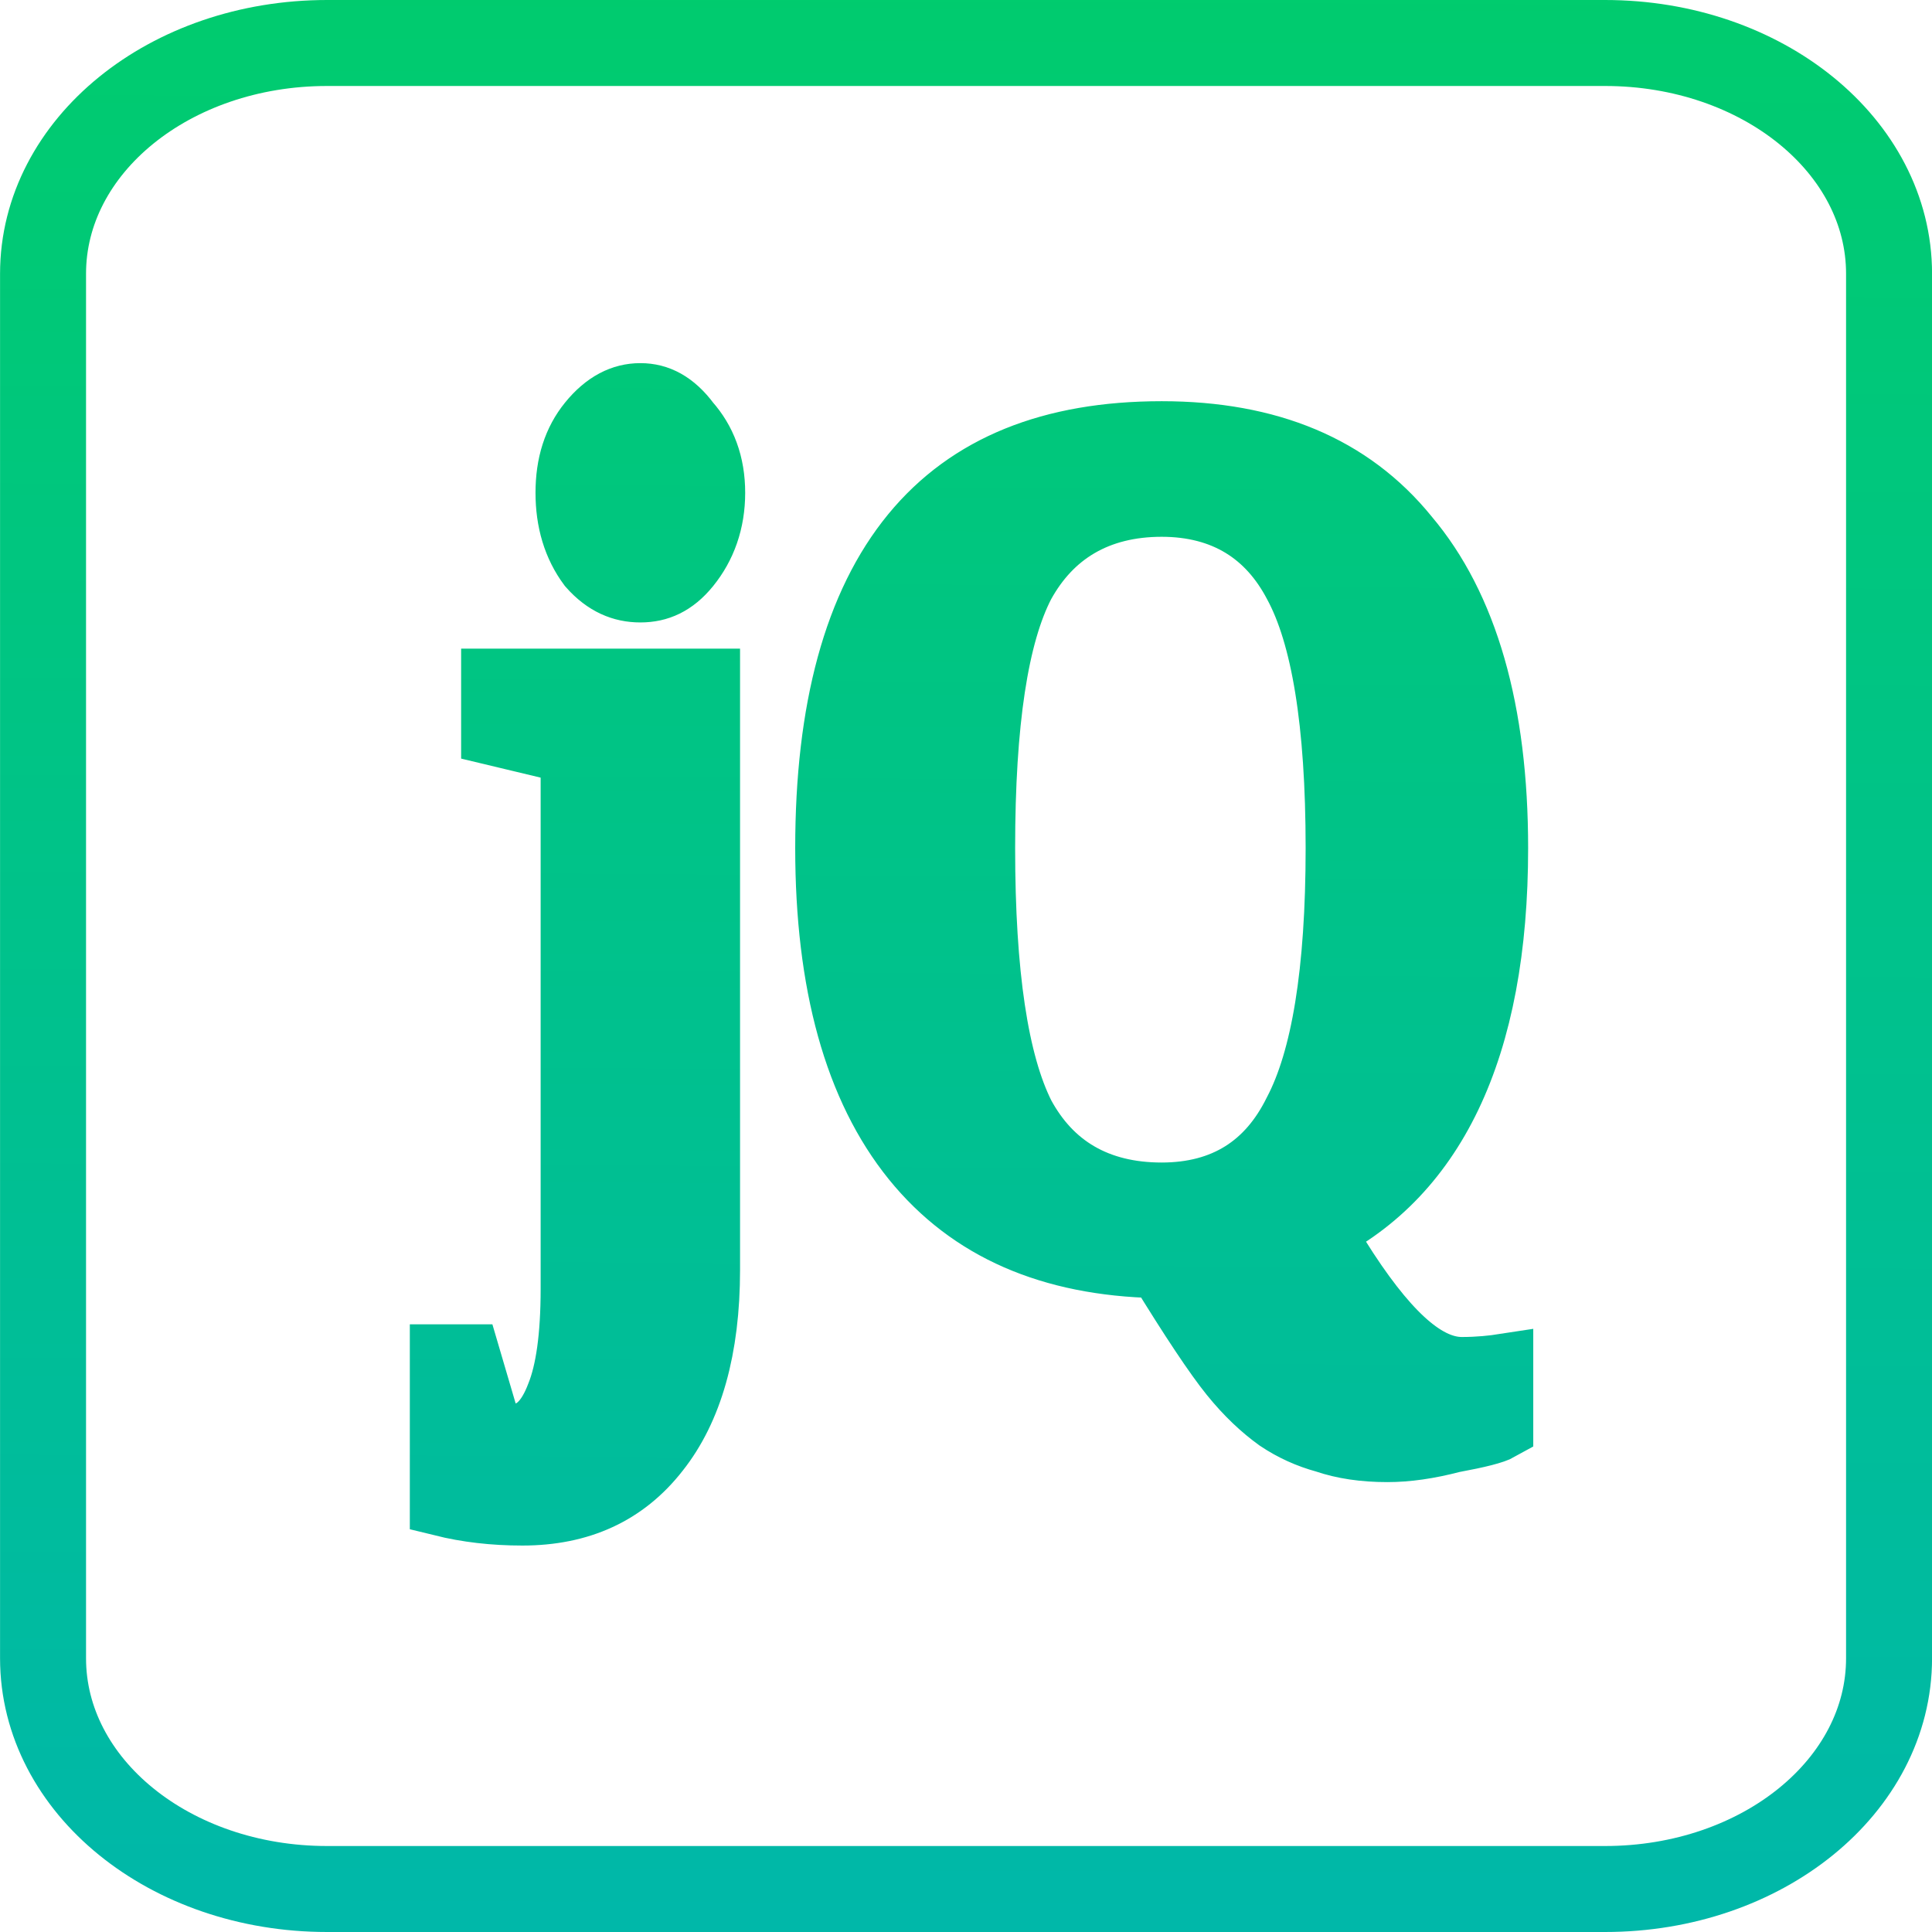
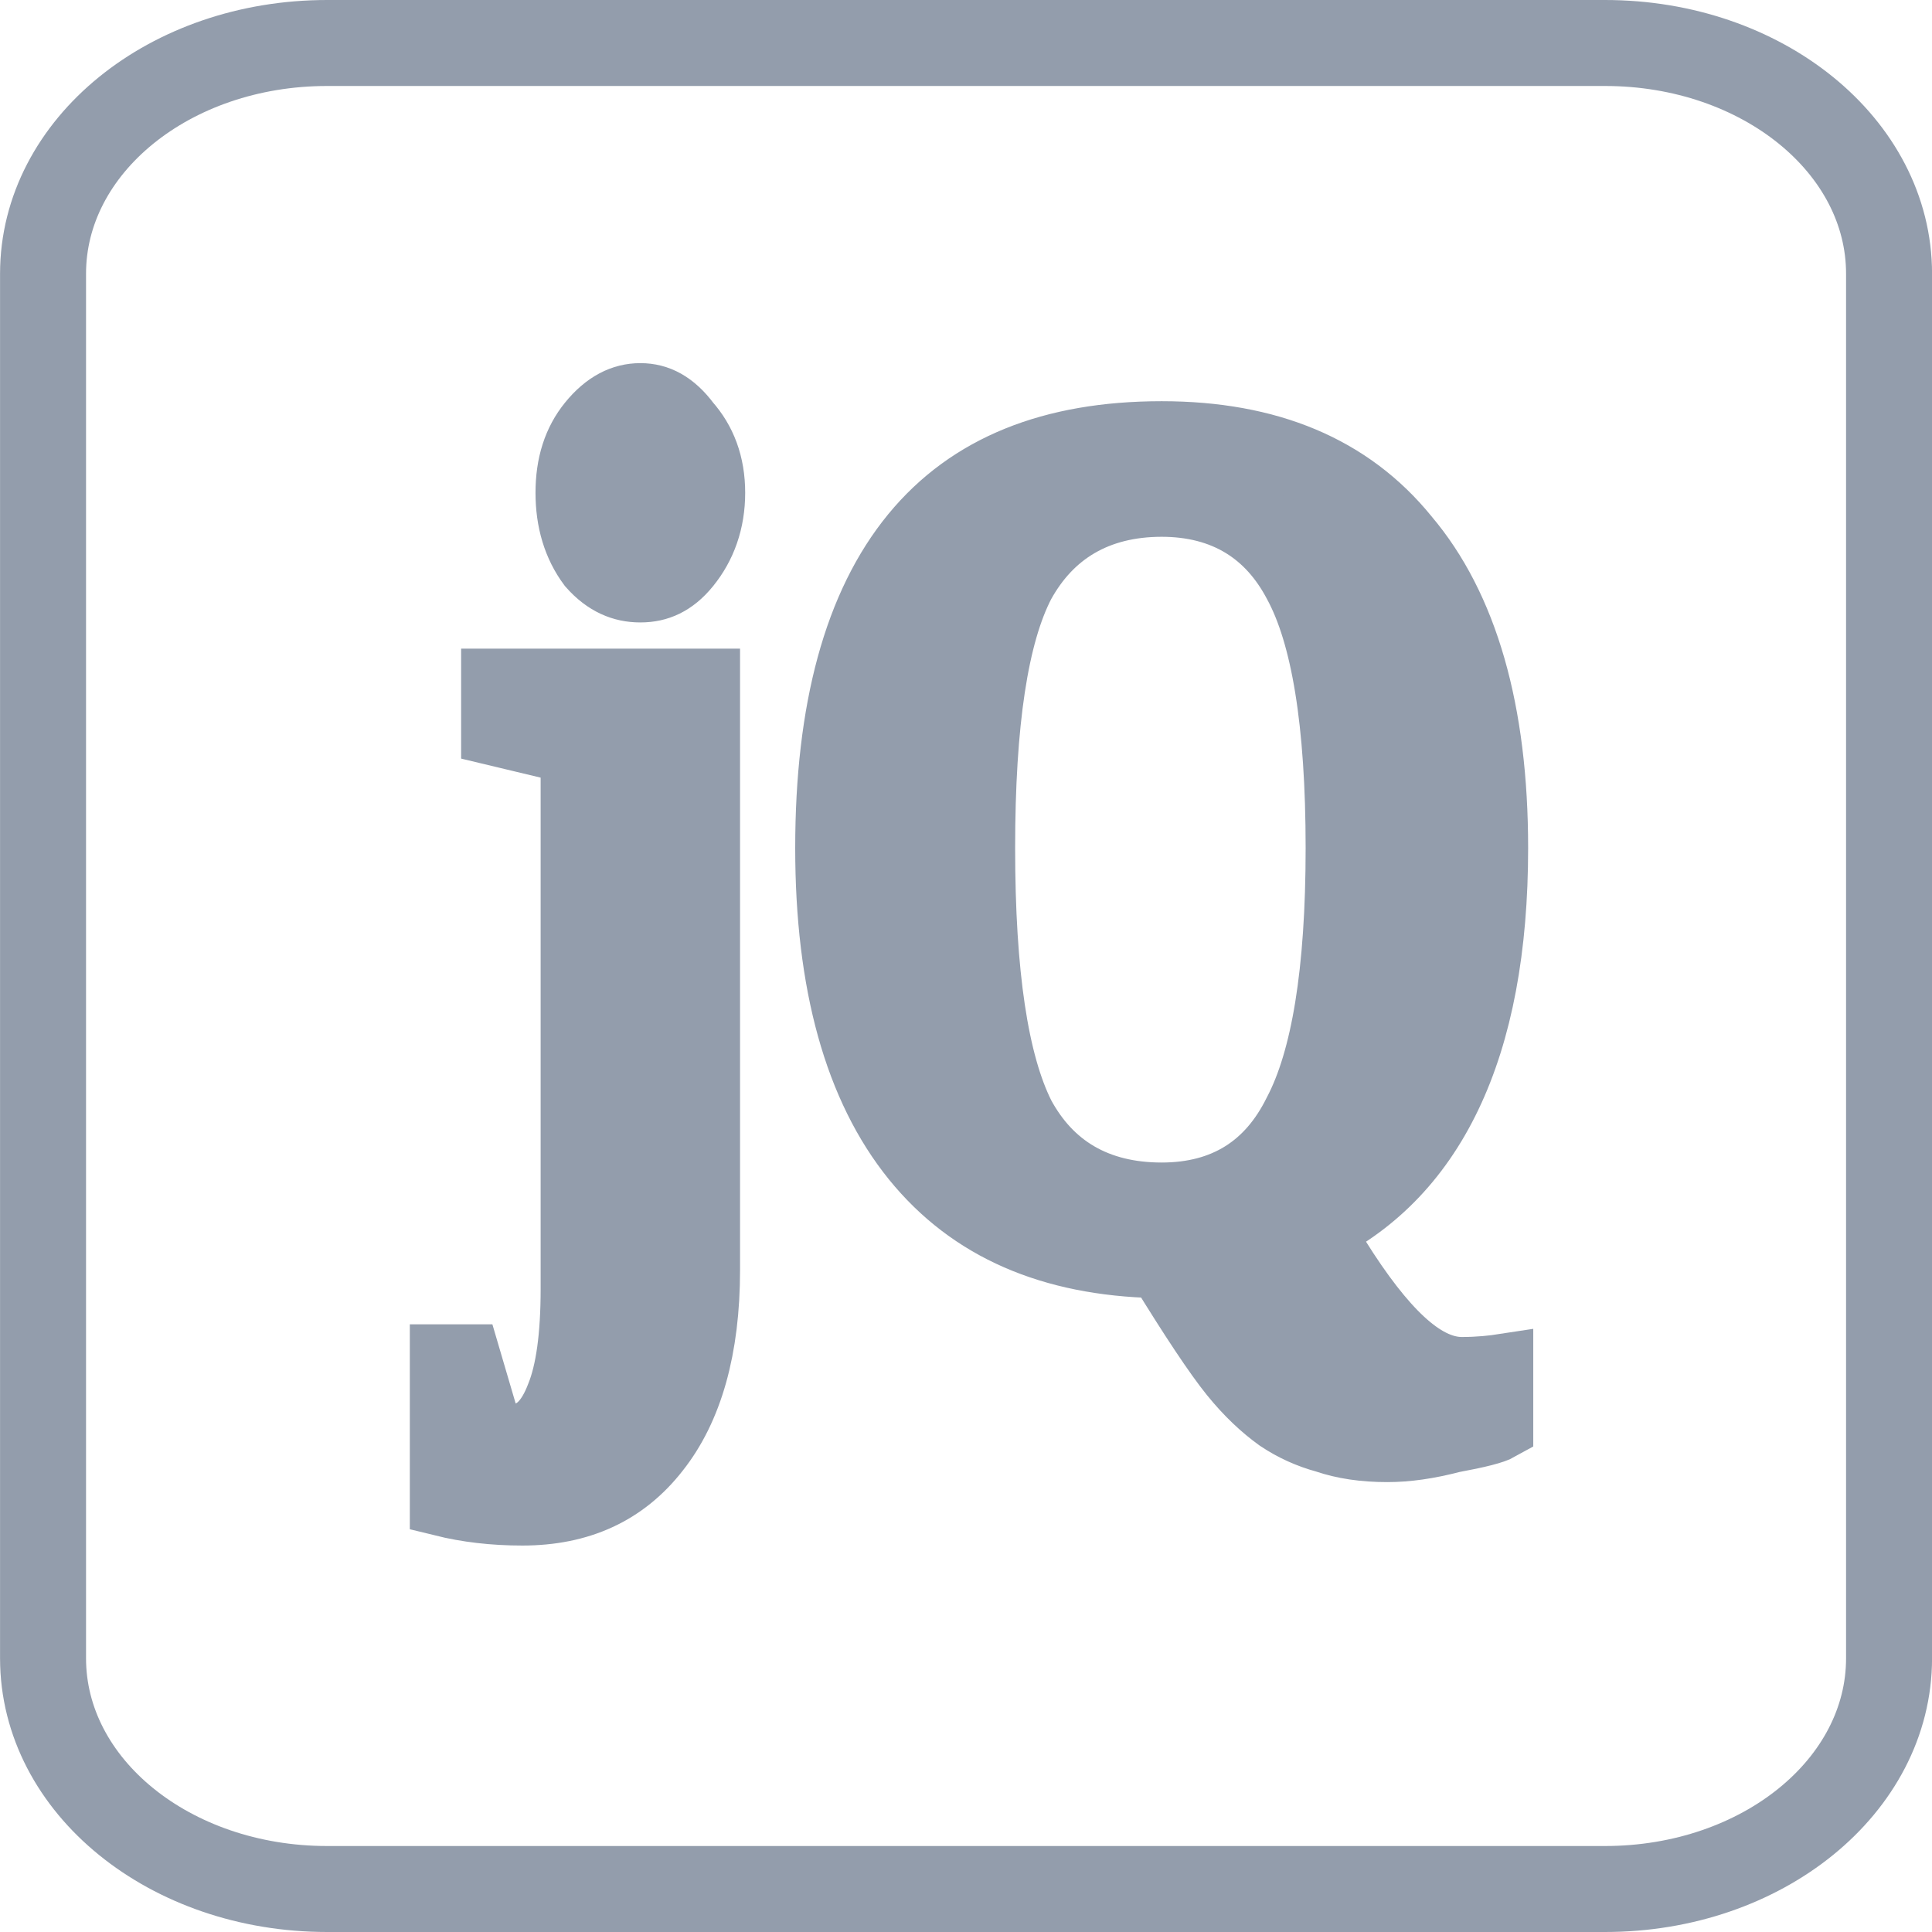
- <svg xmlns="http://www.w3.org/2000/svg" xmlns:xlink="http://www.w3.org/1999/xlink" width="10.583mm" height="10.583mm" viewBox="0 0 10.583 10.583" version="1.1" id="svg4037">
-   <defs id="defs4031">
-     <linearGradient id="linearGradient937">
-       <stop id="stop933" offset="0" style="stop-color:#00aec6;stop-opacity:1" />
-       <stop id="stop935" offset="1" style="stop-color:#00d358;stop-opacity:1" />
-     </linearGradient>
-     <linearGradient xlink:href="#linearGradient937" id="linearGradient863" x1="-74.42" y1="123.279" x2="-74.325" y2="105.606" gradientUnits="userSpaceOnUse" />
-     <linearGradient xlink:href="#linearGradient937" id="linearGradient865" x1="-66.919" y1="137.098" x2="-66.834" y2="117.443" gradientUnits="userSpaceOnUse" />
-     <linearGradient xlink:href="#linearGradient937" id="linearGradient873" x1="-74.42" y1="123.279" x2="-74.325" y2="105.606" gradientUnits="userSpaceOnUse" />
-   </defs>
+ <svg xmlns="http://www.w3.org/2000/svg" width="10.583mm" height="10.583mm" viewBox="0 0 10.583 10.583" version="1.1" id="svg4037">
+   <defs id="defs4031" />
  <g id="layer1" transform="translate(71.64378,-121.4115)">
-     <text xml:space="preserve" style="font-style:normal;font-variant:normal;font-weight:bold;font-stretch:normal;font-size:6.02px;line-height:1.25;font-family:'Times New Roman';-inkscape-font-specification:'Times New Roman, Bold';letter-spacing:0px;word-spacing:0px;fill:url(#linearGradient873);fill-opacity:1;stroke:url(#linearGradient863);stroke-width:0.371;stroke-miterlimit:4;stroke-dasharray:none;stroke-opacity:1" x="-76.946" y="115.322" id="text1885" transform="scale(0.8992088,1.112089)">
-       <tspan id="tspan1883" x="-76.946" y="115.322" style="fill:url(#linearGradient873);fill-opacity:1;stroke:url(#linearGradient863);stroke-width:0.371;stroke-miterlimit:4;stroke-dasharray:none;stroke-opacity:1">jQ</tspan>
+     <text xml:space="preserve" style="font-style:normal;font-variant:normal;font-weight:bold;font-stretch:normal;font-size:6.02px;line-height:1.25;font-family:'Times New Roman';-inkscape-font-specification:'Times New Roman, Bold';letter-spacing:0px;word-spacing:0px;fill:#939dac;fill-opacity:1;stroke:#939dac;stroke-width:0.371;stroke-miterlimit:4;stroke-dasharray:none;stroke-opacity:1;" x="-76.946" y="115.322" id="text1885" transform="scale(0.8992088,1.112089)">
+       <tspan id="tspan1883" x="-76.946" y="115.322" style="fill:#939dac;fill-opacity:1;stroke:#939dac;stroke-width:0.371;stroke-miterlimit:4;stroke-dasharray:none;stroke-opacity:1;">jQ</tspan>
    </text>
-     <path d="m -69.852,121.647 h 7 c 0.862,0 1.556,0.564 1.556,1.264 v 7.584 c 0,0.7 -0.694,1.264 -1.556,1.264 h -7 c -0.862,0 -1.556,-0.564 -1.556,-1.264 v -7.584 c 0,-0.7 0.694,-1.264 1.556,-1.264 z" style="opacity:1;fill:none;fill-opacity:1;stroke:url(#linearGradient865);stroke-width:0.471;stroke-linecap:round;stroke-linejoin:miter;stroke-miterlimit:4;stroke-dasharray:none;stroke-dashoffset:0;stroke-opacity:1;paint-order:fill markers stroke" id="path1887" />
+     <path d="m -69.852,121.647 h 7 c 0.862,0 1.556,0.564 1.556,1.264 v 7.584 c 0,0.7 -0.694,1.264 -1.556,1.264 h -7 c -0.862,0 -1.556,-0.564 -1.556,-1.264 v -7.584 c 0,-0.7 0.694,-1.264 1.556,-1.264 z" style="opacity:1;fill:none;fill-opacity:1;stroke:#939dac;stroke-width:0.471;stroke-linecap:round;stroke-linejoin:miter;stroke-miterlimit:4;stroke-dasharray:none;stroke-dashoffset:0;stroke-opacity:1;paint-order:fill markers stroke" id="path1887" />
  </g>
</svg>
